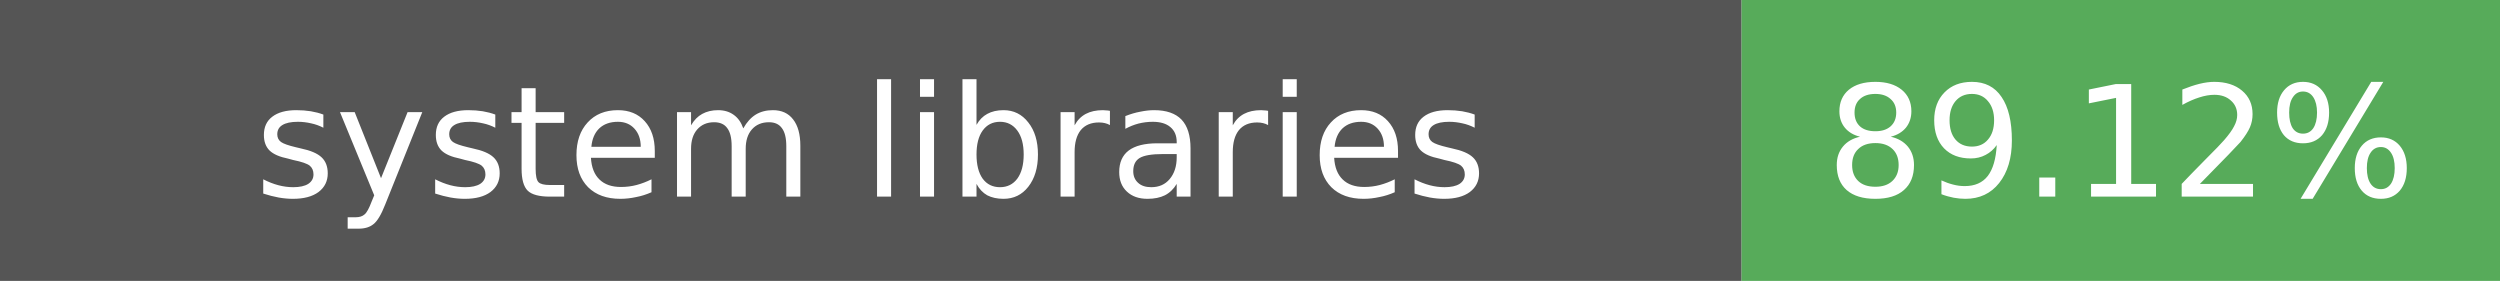
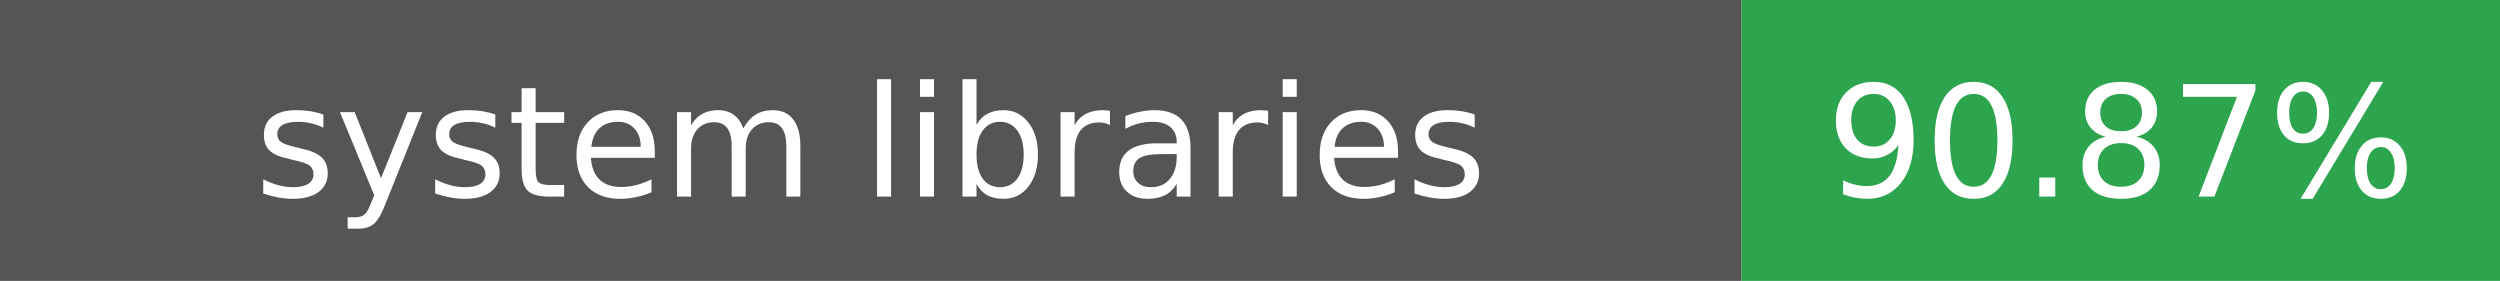
- <svg xmlns="http://www.w3.org/2000/svg" width="178" height="20" role="img" aria-label="system libraries: 89.12%">
+ <svg xmlns="http://www.w3.org/2000/svg" width="178" height="20" role="img" aria-label="system libraries: 90.87%">
  <rect width="124" height="20" fill="#555" />
-   <rect x="124" width="54" height="20" fill="#57ab5a" />
+   <rect x="124" width="54" height="20" fill="#2da44e" />
  <g fill="#fff" font-family="Verdana,DejaVu Sans,sans-serif" font-size="11">
    <text x="62.0" y="14" text-anchor="middle">system libraries</text>
-     <text x="151.0" y="14" text-anchor="middle">89.12%</text>
+     <text x="151.0" y="14" text-anchor="middle">90.87%</text>
  </g>
</svg>
